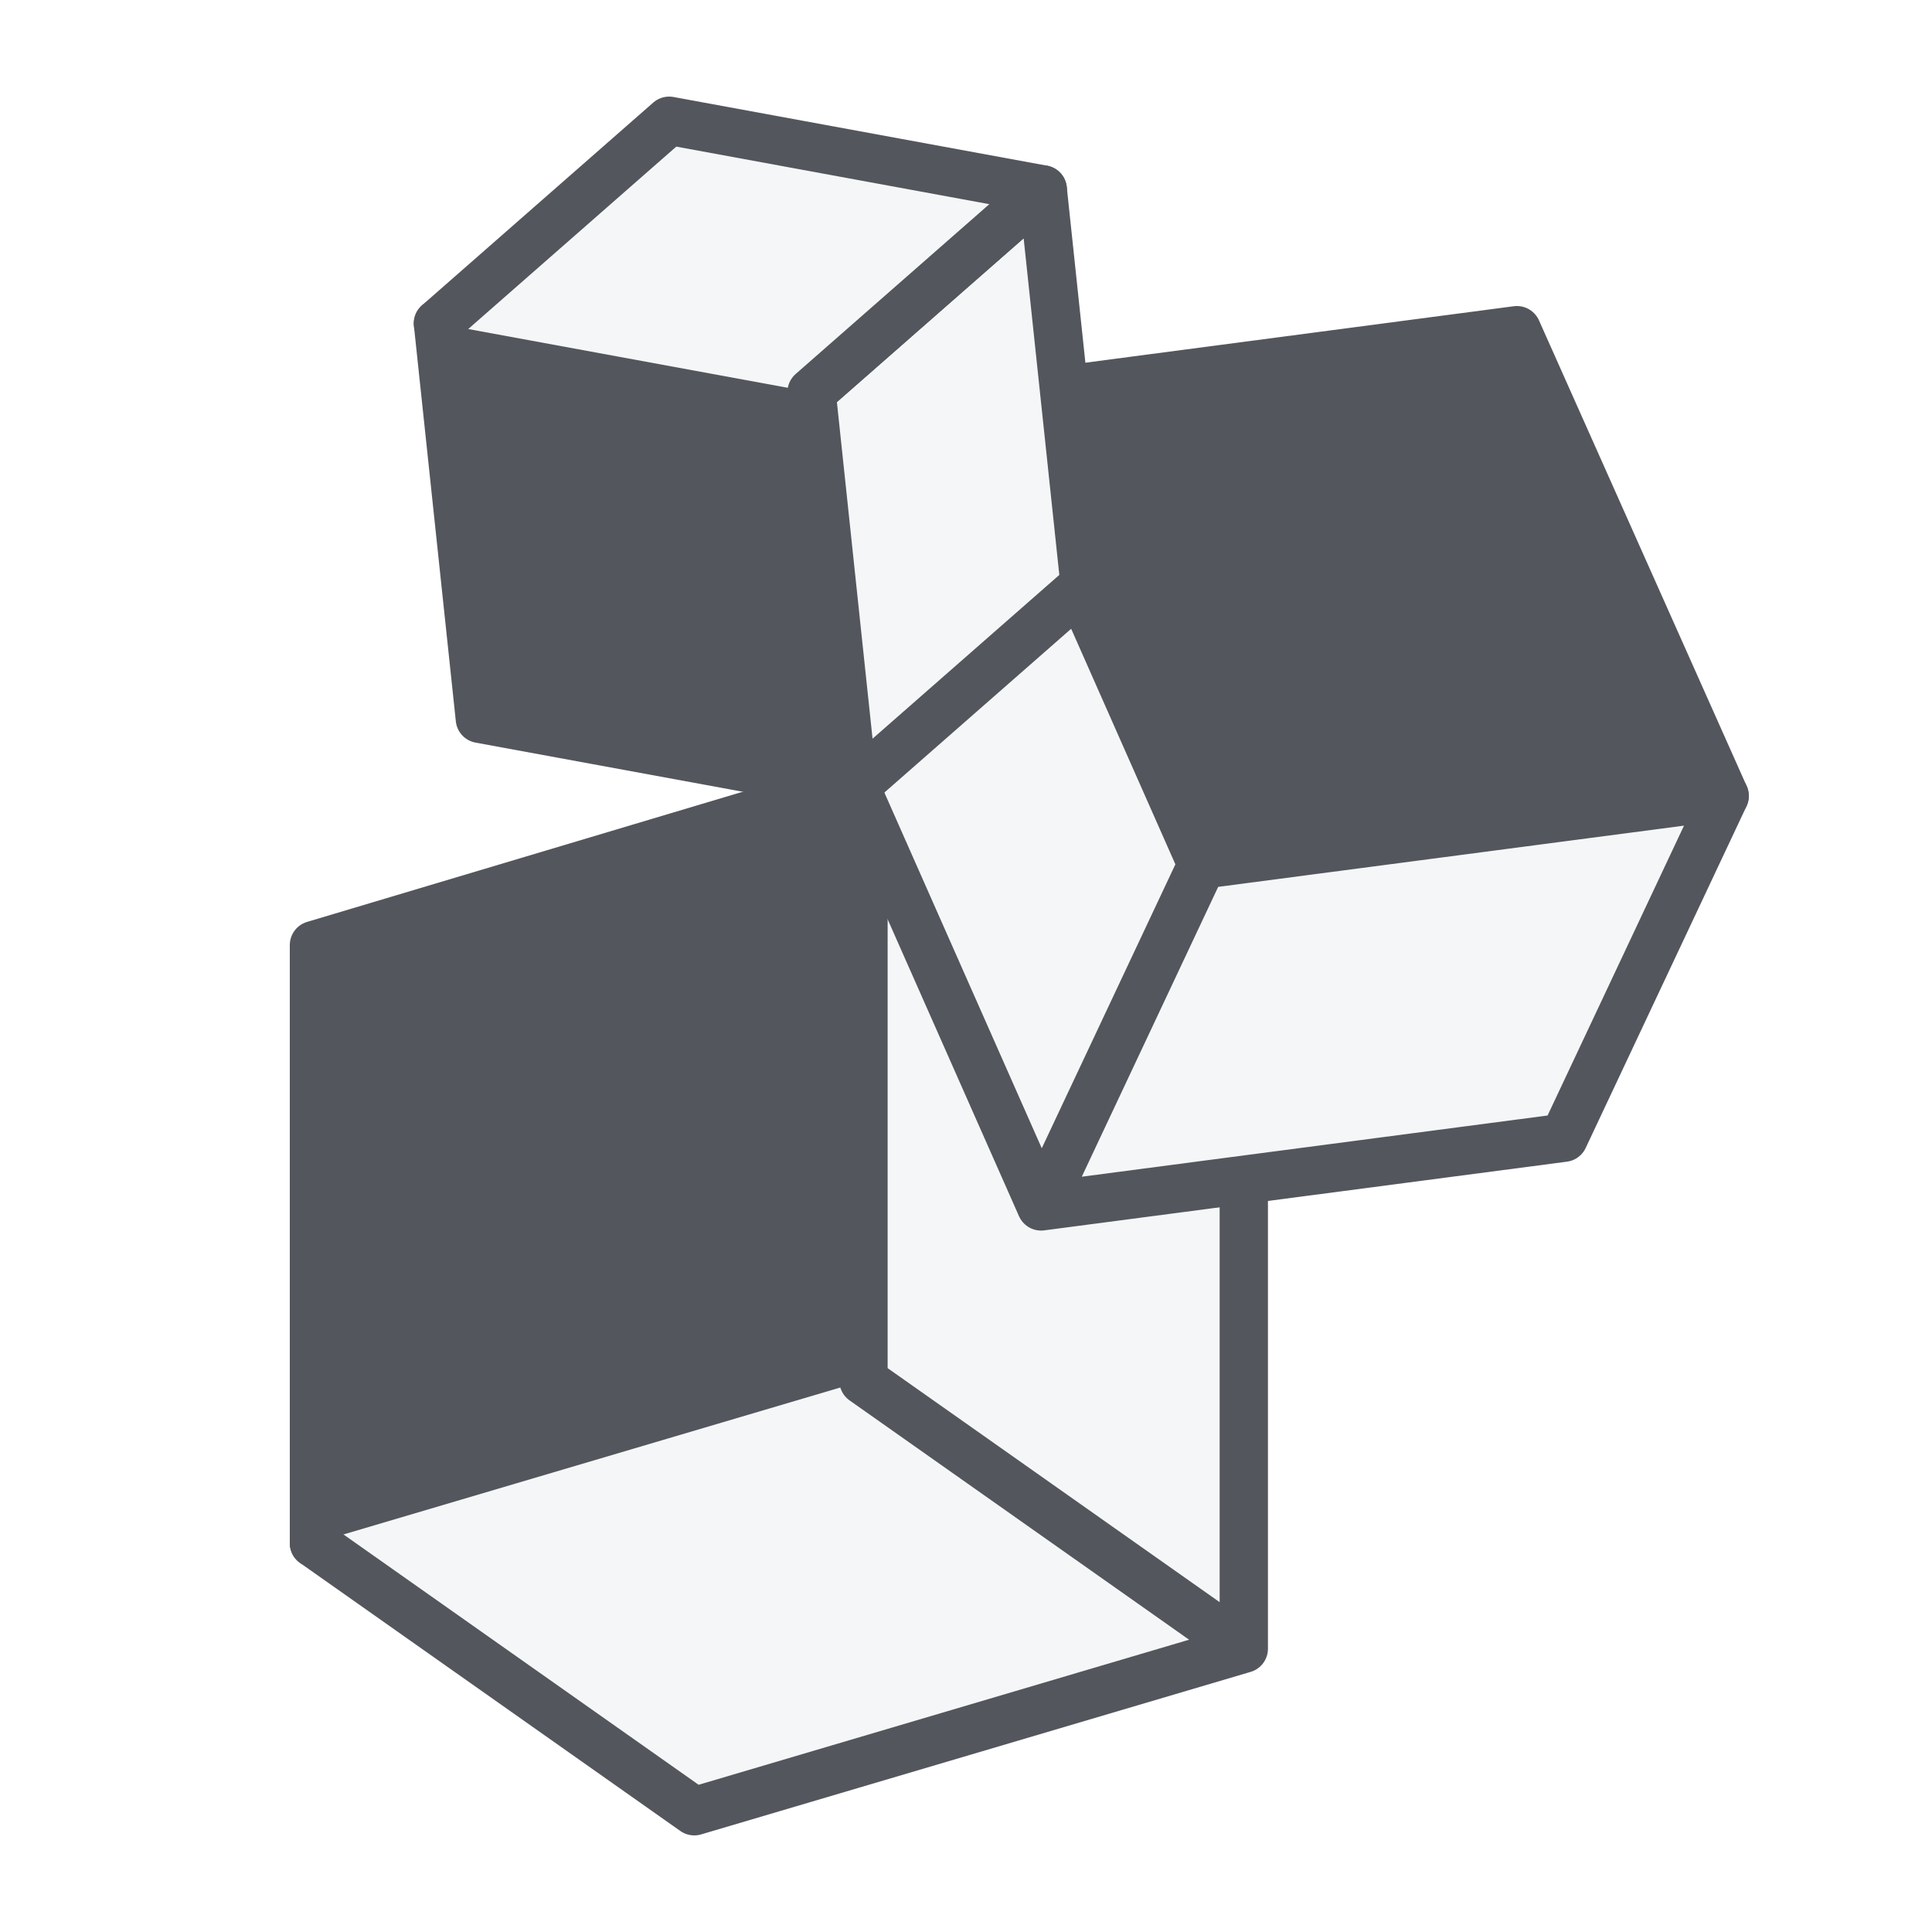
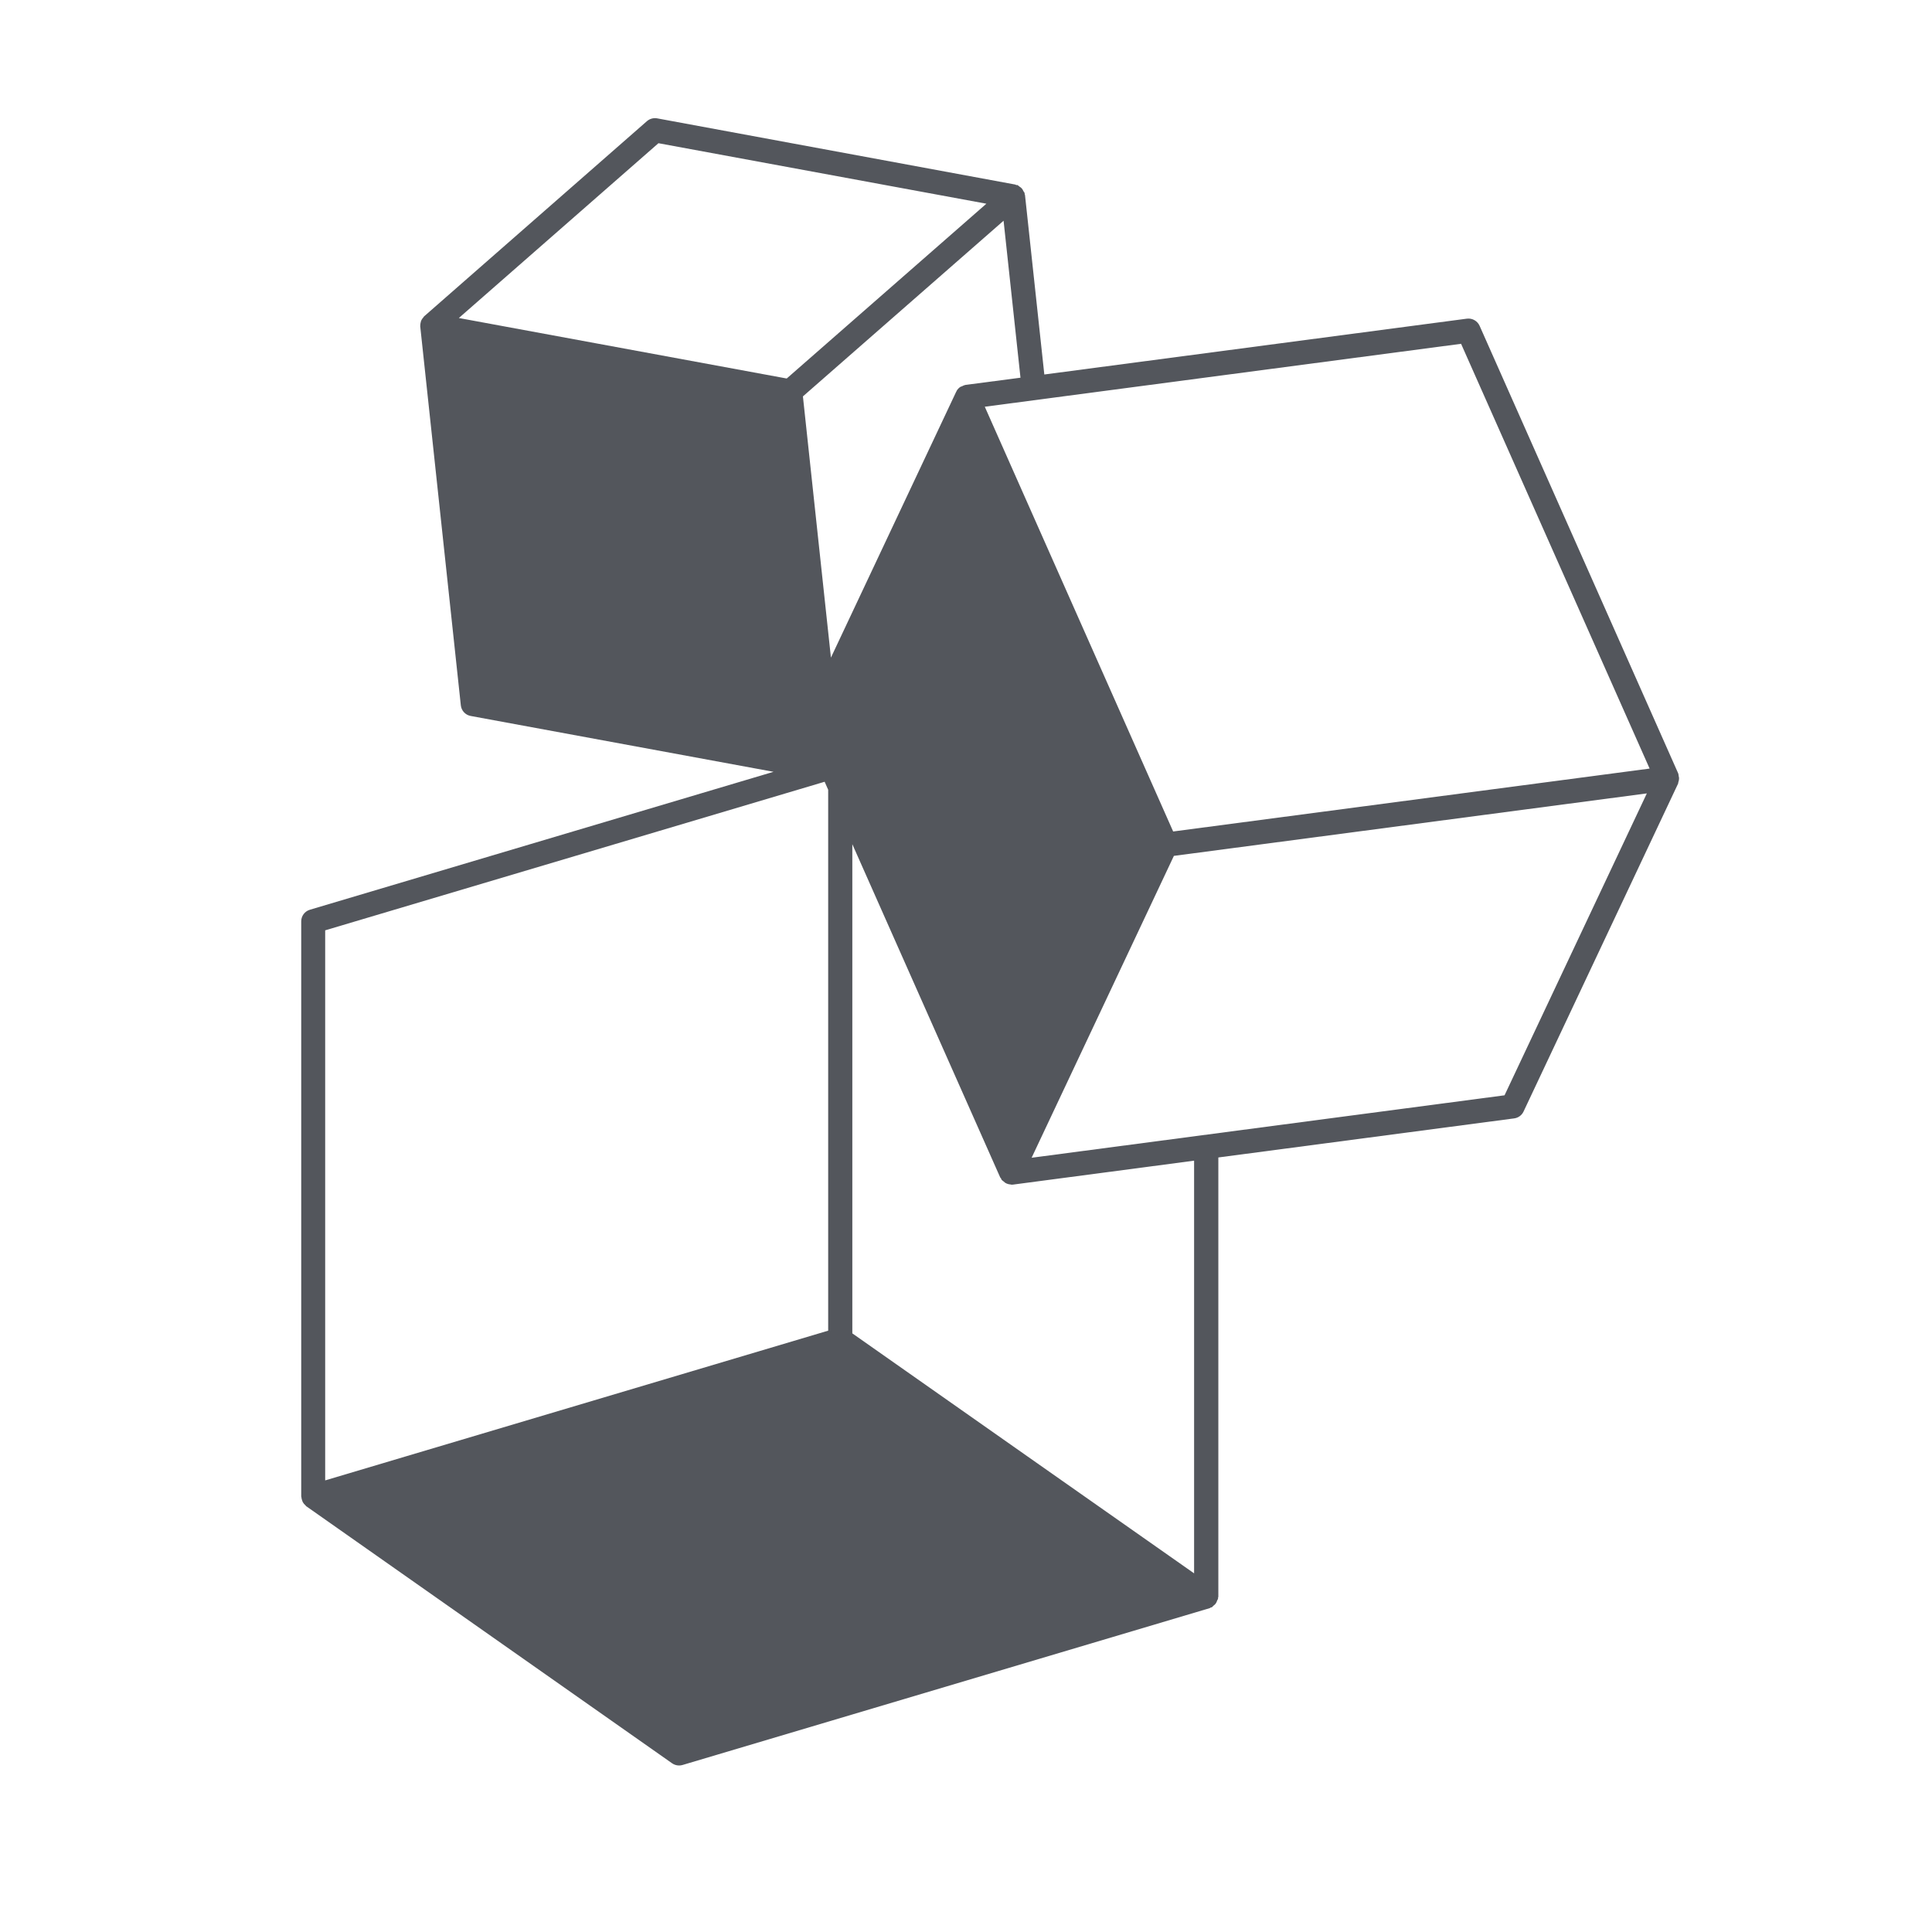
- <svg xmlns="http://www.w3.org/2000/svg" width="80" height="80" viewBox="0 0 80 80">
-   <g fill="none" fill-rule="evenodd">
-     <path fill="none" d="M0 0h80v80H0z" />
-     <g fill-rule="nonzero" stroke="#53565C" stroke-linejoin="round" stroke-width="2">
-       <path fill="#53565C" d="m13 63.9 22.755-6.73V32.334L13 39.133z" />
-       <path fill="#F5F6F7" stroke-linecap="round" d="m51.503 68.27-15.748-11.1V32.334l15.748 11.1zM35.755 57.17l15.748 11.1L28.748 75 13 63.9" />
-       <g>
-         <path fill="#53565C" d="m62.812 13.672-21.576 2.844 8.533 19.287 21.645-2.845z" />
-         <path fill="#F5F6F7" stroke-linecap="round" d="m34.576 30.669 6.66-14.153 8.533 19.287-6.66 14.152zM64.754 47.111 43.11 49.955l6.66-14.152 21.645-2.845z" />
-       </g>
-       <g>
-         <path fill="#53565C" d="m18.134 13.394 15.47 2.845L35.34 32.61l-15.47-2.844z" />
-         <path fill="#F5F6F7" stroke-linecap="round" d="m43.178 7.844-9.573 8.395 1.734 16.372 9.574-8.394z" />
-         <path fill="#F5F6F7" stroke-linecap="round" d="m33.605 16.239 9.573-8.395L27.708 5l-9.574 8.394" />
-       </g>
-     </g>
-   </g>
+ <svg xmlns="http://www.w3.org/2000/svg" id="Layer_3" data-name="Layer 3" viewBox="0 0 80 80">
+   <path d="M69.527,32.218a.471.471,0,0,0-.017-.091.449.449,0,0,0-.018-.1L61.266,13.488a.507.507,0,0,0-.523-.293l-17.5,2.312-.8-7.431c0-.014-.012-.024-.015-.038s0-.027,0-.041c-.009-.031-.035-.051-.049-.08a.472.472,0,0,0-.072-.118.478.478,0,0,0-.1-.078c-.027-.017-.045-.045-.075-.057-.015-.006-.032,0-.047,0s-.027-.019-.044-.022L27.208,4.9a.51.51,0,0,0-.42.117L17.561,13.1l0,.006-.006,0c-.011.01-.014.025-.024.036a.508.508,0,0,0-.093.138.5.5,0,0,0-.018.069.508.508,0,0,0-.018.14c0,.013-.006.025,0,.037l1.68,15.682a.5.5,0,0,0,.406.438l12.542,2.313-19.2,5.712a.5.5,0,0,0-.357.479V61.963c0,.012.007.022.008.035a.492.492,0,0,0,.033.14c.009.022.014.044.025.065a.477.477,0,0,0,.109.129c.01.009.015.023.026.031l0,0,.007.007L27.831,73.015a.505.505,0,0,0,.287.09.5.5,0,0,0,.143-.02l21.827-6.494c.014,0,.023-.018.037-.024a.47.47,0,0,0,.051-.012c.029-.015.044-.045.069-.065a.437.437,0,0,0,.094-.088.449.449,0,0,0,.061-.129c.01-.029.034-.051.038-.082,0-.013-.005-.025,0-.039s.011-.026.011-.041V47.928L62.7,46.31a.5.5,0,0,0,.387-.284l6.4-13.58c.009-.019,0-.04.011-.06A.487.487,0,0,0,69.527,32.218Zm-1.22-.393L48.578,34.43l-7.8-17.588L60.5,14.236ZM39.98,15.938a.45.45,0,0,0-.136.052.411.411,0,0,0-.076.029.508.508,0,0,0-.159.17c0,.007,0,.014-.005.02s-.008.007-.01.012L34.407,27.23l-1.16-10.816L41.556,9.14l.7,6.5ZM27.265,5.93,40.844,8.435l-8.268,7.238L19,13.168Zm-13.8,32.593,20.681-6.152.147.331V55.1l-20.828,6.2Zm35.98,26.626L42.537,60.3l-7.244-5.088V34.956l6.124,13.8c.007.016.025.024.034.04s.008.036.02.052a.5.5,0,0,0,.086.073.449.449,0,0,0,.067.057.485.485,0,0,0,.223.068c.008,0,.014.007.021.007h.006a.463.463,0,0,0,.065,0l7.506-.992ZM62.3,45.354,42.717,47.94l5.891-12.5,19.584-2.587Z" style="fill: #53565c" />
</svg>
